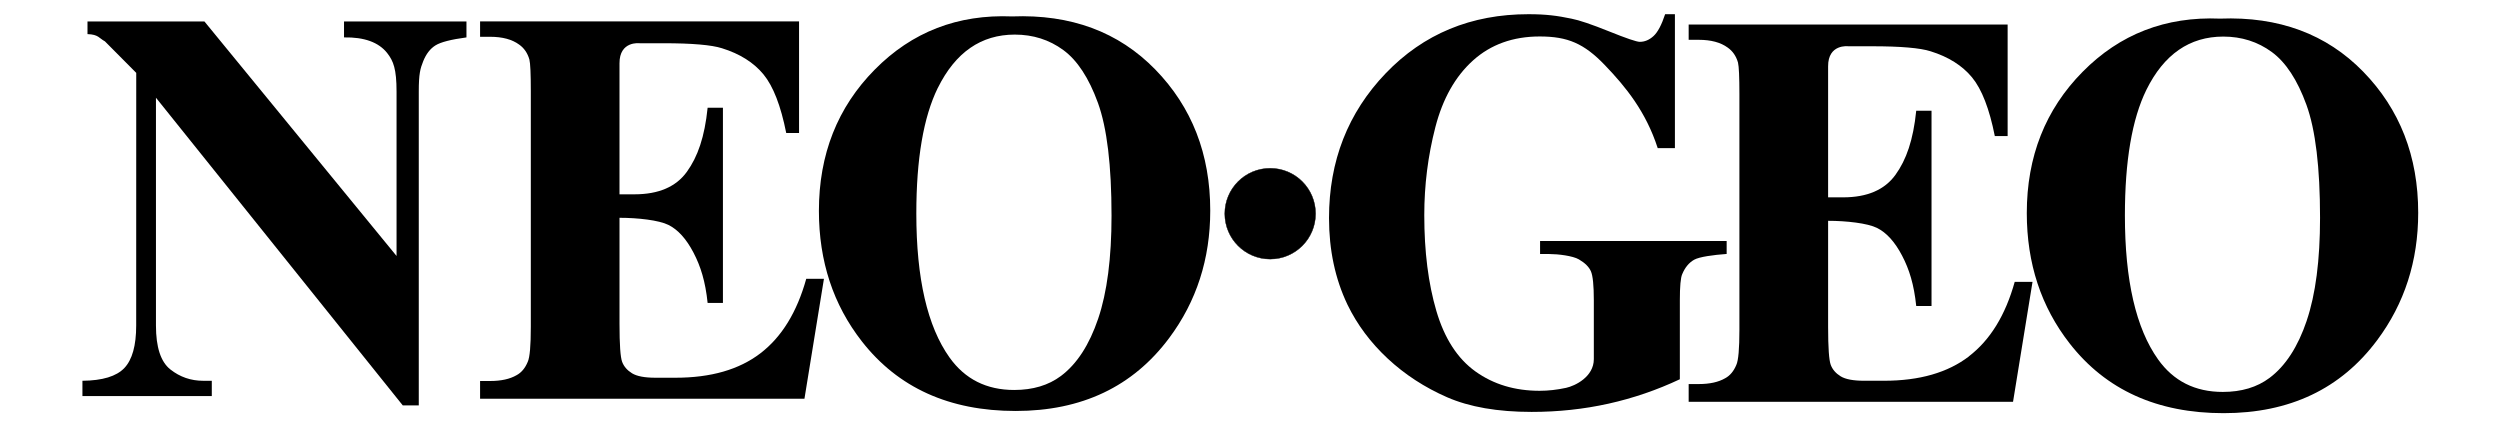
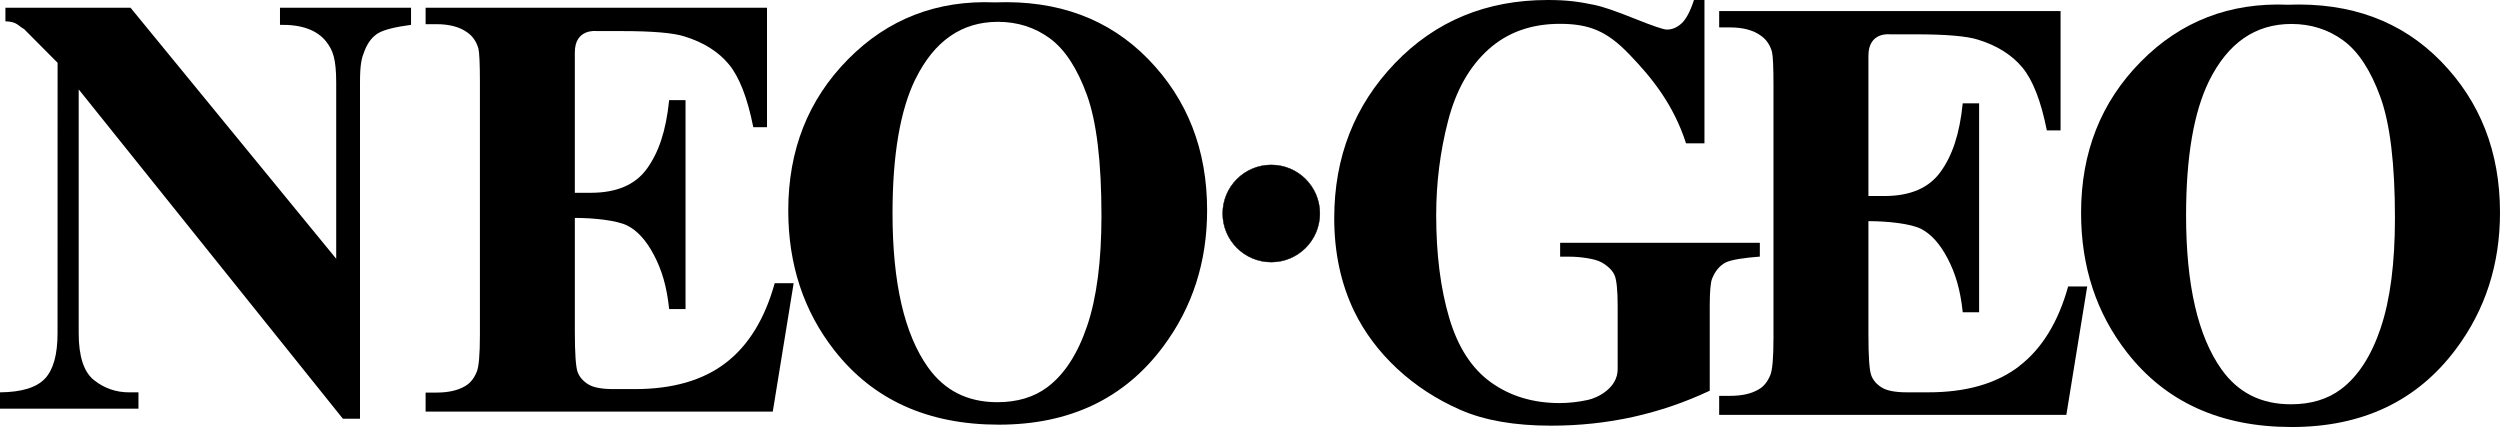
- <svg xmlns="http://www.w3.org/2000/svg" version="1.1" viewBox="0 0 735 125.6">
-   <g transform="translate(-683.1733,-356.1775)">
-     <g fill-rule="nonzero" fill="#000" transform="matrix(0.934032,0,0,0.934032,69.31126,27.64052)">
-       <g transform="translate(1.5605469e-5,0)">
-         <path d="m1142,431.7,2.911,0c2.715,0,7.366,0.559,9.28,1.683,1.916,1.114,3.177,2.364,3.786,3.747,0.611,1.385,0.92,4.436,0.92,9.148v18.5c0,5.583-5.899,8.427-8.743,9.044-2.851,0.617-5.624,0.926-8.329,0.926-7.789,0-14.51-2.026-20.18-6.081-5.662-4.058-9.764-10.4-12.31-19.05-2.541-8.637-3.806-18.68-3.806-30.15,0-9.462,1.161-18.69,3.485-27.68,2.325-8.994,6.283-16,11.87-21.03,5.587-5.023,12.59-7.537,21-7.537,8.804,0,13.95,2.228,20.43,8.962,6.624,6.881,12.98,14.7,16.69,26.18h5.417v-42.15h-3.081c-1.112,3.376-2.326,5.667-3.653,6.879-1.331,1.215-2.772,1.819-4.318,1.819-0.997,0-4.227-1.097-9.675-3.291-5.451-2.197-9.396-3.531-11.83-4.001-4.483-0.935-7.966-1.407-13.55-1.407-18.04,0-33.02,6.2-44.92,18.6-11.9,12.41-17.85,27.6-17.85,45.58,0,10.05,1.934,19.13,5.809,27.24,3.045,6.288,7.267,11.94,12.66,16.97,5.397,5.024,11.63,9.082,18.68,12.17,7.057,3.081,15.93,4.624,26.61,4.624,8.36,0,16.42-0.864,24.2-2.59,7.78-1.732,15.26-4.296,22.47-7.691v-24.86c0-4.358,0.245-7.098,0.743-8.214,0.883-2.122,2.139-3.635,3.771-4.551,1.629-0.917,6.074-1.514,10.22-1.813v-4.07h-58.73v4.07z" />
-         <path d="m1277,463.9c-6.694,5.127-15.6,7.687-26.71,7.687h-6.334c-3.393,0-5.844-0.463-7.367-1.396-1.517-0.934-2.559-2.127-3.112-3.585-0.555-1.456-0.835-5.447-0.835-11.97v-33.39c5.706,0,12.39,0.742,15.39,2.235,2.994,1.485,5.627,4.391,7.886,8.711,2.27,4.32,3.754,9.089,4.459,15.86h4.816v-61.45h-4.816c-0.941,9.233-3.115,15.43-6.529,20.16-3.408,4.731-8.909,7.096-16.49,7.096h-4.717v-41.22c-0.04-7.164,6.347-6.334,6.347-6.334h7.462c9.025,0,15.17,0.527,18.45,1.579,5.622,1.748,9.971,4.492,13.05,8.221,3.078,3.736,5.461,9.886,7.162,18.46h4.037v-35.1h-100.4v4.808h3.167c3.856,0,6.9,0.816,9.117,2.444,1.58,1.108,2.664,2.687,3.246,4.725,0.293,1.219,0.441,4.514,0.441,9.876v74.26c0,5.944-0.321,9.615-0.966,11.02-0.819,1.979-1.989,3.379-3.507,4.194-2.108,1.227-4.884,1.836-8.331,1.836h-3.167v5.586h102.1l6.135-37.76h-5.604c-2.924,10.51-7.735,18.33-14.43,23.45" />
-         <path d="m1356,357.6c-17.11-0.706-31.53,4.871-43.24,16.74-11.73,11.86-17.58,26.69-17.58,44.47,0,15.84,4.503,29.53,13.52,41.07,11.4,14.6,27.54,21.91,48.42,21.91,20.81,0,36.93-7.656,48.34-22.97,8.61-11.53,12.92-24.9,12.92-40.1,0-17.78-5.778-32.59-17.32-44.43-11.55-11.84-26.56-17.4-45.04-16.69m27.29,95.04c-2.792,8.27-6.7,14.29-11.72,18.05-3.934,2.946-8.841,4.415-14.72,4.415-8.728,0-15.51-3.415-20.37-10.24-6.956-9.769-10.44-24.86-10.44-45.29,0-17.19,2.251-30.37,6.758-39.55,5.531-11.18,13.6-16.77,24.21-16.77,5.76,0,10.85,1.621,15.27,4.858,4.42,3.236,8.055,8.785,10.91,16.64,2.851,7.861,4.278,19.7,4.278,35.54,0,13.3-1.396,24.09-4.194,32.36" />
-       </g>
-       <path d="m976.9,481.1c20.81,0,36.93-7.657,48.34-22.97,8.61-11.54,12.92-24.9,12.92-40.1,0-17.78-5.778-32.59-17.32-44.43-11.55-11.84-26.56-17.4-45.04-16.69-17.11-0.705-31.53,4.871-43.24,16.74-11.73,11.86-17.58,26.69-17.58,44.47,0,15.84,4.503,29.53,13.52,41.07,11.4,14.6,27.54,21.91,48.42,21.91m-24.5-101.7c5.531-11.18,13.6-16.77,24.21-16.77,5.76,0,10.85,1.618,15.27,4.856,4.42,3.237,8.055,8.786,10.91,16.64,2.851,7.861,4.278,19.7,4.278,35.53,0,13.3-1.396,24.09-4.194,32.36-2.792,8.271-6.7,14.29-11.72,18.06-3.934,2.944-8.841,4.414-14.72,4.414-8.728,0-15.51-3.415-20.37-10.24-6.956-9.769-10.44-24.86-10.44-45.29,0-17.19,2.251-30.37,6.758-39.55" />
-       <path d="m916.6,439.5-5.605,0c-2.923,10.51-7.736,18.33-14.43,23.45-6.694,5.126-15.6,7.687-26.7,7.687h-6.334c-3.392,0-5.842-0.465-7.367-1.396-1.518-0.934-2.558-2.128-3.114-3.586-0.554-1.458-0.834-5.447-0.834-11.97v-33.39c5.705,0,12.39,0.742,15.39,2.236,2.997,1.484,5.629,4.39,7.889,8.71,2.267,4.32,3.753,9.089,4.459,15.86h4.816v-61.45h-4.816c-0.944,9.229-3.119,15.43-6.531,20.16-3.405,4.731-8.908,7.095-16.49,7.095h-4.72v-41.22c-0.039-7.165,6.352-6.334,6.352-6.334h7.456c9.027,0,15.18,0.526,18.46,1.578,5.626,1.747,9.975,4.491,13.05,8.221,3.077,3.735,5.463,9.889,7.163,18.46h4.036v-35.13h-100.4v4.839h3.164c3.858,0,6.899,0.817,9.121,2.444,1.578,1.107,2.659,2.685,3.241,4.724,0.295,1.22,0.443,4.513,0.443,9.875v74.26c0,5.942-0.321,9.615-0.966,11.01-0.817,1.979-1.991,3.382-3.504,4.195-2.108,1.227-4.884,1.836-8.336,1.836h-3.164v5.587h102.1l6.138-37.76z" />
-       <path d="m723.9,471.6-2.71,0c-3.888,0-7.341-1.193-10.36-3.58-3.014-2.388-4.523-6.986-4.523-13.8v-71.72l77.69,96.85,5.037,0.006v-98.78c0-5.616,0.466-7.246,1.393-9.557,0.927-2.311,2.223-3.979,3.878-5.003,1.656-1.023,4.906-1.856,9.738-2.501v-5.026h-38.54v5.026c6.354-0.116,10.89,1.521,13.58,4.915,1.97,2.515,2.954,5.008,2.954,12.15v51.73l-60.48-73.82h-36.8v3.988c3.498,0.116,3.622,1.289,5.485,2.277l9.858,9.921-0.014,79.54c0,6.289-1.242,10.74-3.723,13.36-2.483,2.621-6.885,3.959-13.2,4.018v4.808h40.72v-4.808z" />
-       <path stroke-linejoin="miter" style="enable-background:accumulate;color:#000000;" d="m527.9,9.648c0,8.679-7.036,15.71-15.71,15.71-8.679,0-15.71-7.036-15.71-15.71,0-8.679,7.036-15.71,15.71-15.71,8.679,0,15.71,7.036,15.71,15.71z" transform="matrix(0.9094573,0,0,0.9094573,591.2108,410.2244)" stroke-dashoffset="0" stroke="#000" stroke-linecap="butt" stroke-miterlimit="4" stroke-dasharray="none" stroke-width="0.133" />
+ <svg xmlns="http://www.w3.org/2000/svg" version="1.1" viewBox="0 0 686.716 117.295" id="svg3512" width="686.716" height="117.295">
+   <defs id="defs3516" />
+   <g fill-rule="nonzero" fill="#000000" transform="matrix(0.934032,0,0,0.934032,-638.0963,-332.7123)" id="g3508">
+     <g transform="translate(1.5605469e-5)" id="g3498">
+       <path d="m 1142,431.7 h 2.911 c 2.715,0 7.366,0.559 9.28,1.683 1.916,1.114 3.177,2.364 3.786,3.747 0.611,1.385 0.92,4.436 0.92,9.148 v 18.5 c 0,5.583 -5.899,8.427 -8.743,9.044 -2.851,0.617 -5.624,0.926 -8.329,0.926 -7.789,0 -14.51,-2.026 -20.18,-6.081 -5.662,-4.058 -9.764,-10.4 -12.31,-19.05 -2.541,-8.637 -3.806,-18.68 -3.806,-30.15 0,-9.462 1.161,-18.69 3.485,-27.68 2.325,-8.994 6.283,-16 11.87,-21.03 5.587,-5.023 12.59,-7.537 21,-7.537 8.804,0 13.95,2.228 20.43,8.962 6.624,6.881 12.98,14.7 16.69,26.18 h 5.417 v -42.15 h -3.081 c -1.112,3.376 -2.326,5.667 -3.653,6.879 -1.331,1.215 -2.772,1.819 -4.318,1.819 -0.997,0 -4.227,-1.097 -9.675,-3.291 -5.451,-2.197 -9.396,-3.531 -11.83,-4.001 -4.483,-0.935 -7.966,-1.407 -13.55,-1.407 -18.04,0 -33.02,6.2 -44.92,18.6 -11.9,12.41 -17.85,27.6 -17.85,45.58 0,10.05 1.934,19.13 5.809,27.24 3.045,6.288 7.267,11.94 12.66,16.97 5.397,5.024 11.63,9.082 18.68,12.17 7.057,3.081 15.93,4.624 26.61,4.624 8.36,0 16.42,-0.864 24.2,-2.59 7.78,-1.732 15.26,-4.296 22.47,-7.691 v -24.86 c 0,-4.358 0.245,-7.098 0.743,-8.214 0.883,-2.122 2.139,-3.635 3.771,-4.551 1.629,-0.917 6.074,-1.514 10.22,-1.813 v -4.07 h -58.73 v 4.07 z" id="path3492" />
+       <path d="m 1277,463.9 c -6.694,5.127 -15.6,7.687 -26.71,7.687 h -6.334 c -3.393,0 -5.844,-0.463 -7.367,-1.396 -1.517,-0.934 -2.559,-2.127 -3.112,-3.585 -0.555,-1.456 -0.835,-5.447 -0.835,-11.97 v -33.39 c 5.706,0 12.39,0.742 15.39,2.235 2.994,1.485 5.627,4.391 7.886,8.711 2.27,4.32 3.754,9.089 4.459,15.86 h 4.816 v -61.45 h -4.816 c -0.941,9.233 -3.115,15.43 -6.529,20.16 -3.408,4.731 -8.909,7.096 -16.49,7.096 h -4.717 v -41.22 c -0.04,-7.164 6.347,-6.334 6.347,-6.334 h 7.462 c 9.025,0 15.17,0.527 18.45,1.579 5.622,1.748 9.971,4.492 13.05,8.221 3.078,3.736 5.461,9.886 7.162,18.46 h 4.037 v -35.1 h -100.4 v 4.808 h 3.167 c 3.856,0 6.9,0.816 9.117,2.444 1.58,1.108 2.664,2.687 3.246,4.725 0.293,1.219 0.441,4.514 0.441,9.876 v 74.26 c 0,5.944 -0.321,9.615 -0.966,11.02 -0.819,1.979 -1.989,3.379 -3.507,4.194 -2.108,1.227 -4.884,1.836 -8.331,1.836 h -3.167 v 5.586 h 102.1 l 6.135,-37.76 h -5.604 c -2.924,10.51 -7.735,18.33 -14.43,23.45" id="path3494" />
+       <path d="m 1356,357.6 c -17.11,-0.706 -31.53,4.871 -43.24,16.74 -11.73,11.86 -17.58,26.69 -17.58,44.47 0,15.84 4.503,29.53 13.52,41.07 11.4,14.6 27.54,21.91 48.42,21.91 20.81,0 36.93,-7.656 48.34,-22.97 8.61,-11.53 12.92,-24.9 12.92,-40.1 0,-17.78 -5.778,-32.59 -17.32,-44.43 -11.55,-11.84 -26.56,-17.4 -45.04,-16.69 m 27.29,95.04 c -2.792,8.27 -6.7,14.29 -11.72,18.05 -3.934,2.946 -8.841,4.415 -14.72,4.415 -8.728,0 -15.51,-3.415 -20.37,-10.24 -6.956,-9.769 -10.44,-24.86 -10.44,-45.29 0,-17.19 2.251,-30.37 6.758,-39.55 5.531,-11.18 13.6,-16.77 24.21,-16.77 5.76,0 10.85,1.621 15.27,4.858 4.42,3.236 8.055,8.785 10.91,16.64 2.851,7.861 4.278,19.7 4.278,35.54 0,13.3 -1.396,24.09 -4.194,32.36" id="path3496" />
    </g>
+     <path d="m 976.9,481.1 c 20.81,0 36.93,-7.657 48.34,-22.97 8.61,-11.54 12.92,-24.9 12.92,-40.1 0,-17.78 -5.778,-32.59 -17.32,-44.43 -11.55,-11.84 -26.56,-17.4 -45.04,-16.69 -17.11,-0.705 -31.53,4.871 -43.24,16.74 -11.73,11.86 -17.58,26.69 -17.58,44.47 0,15.84 4.503,29.53 13.52,41.07 11.4,14.6 27.54,21.91 48.42,21.91 m -24.5,-101.7 c 5.531,-11.18 13.6,-16.77 24.21,-16.77 5.76,0 10.85,1.618 15.27,4.856 4.42,3.237 8.055,8.786 10.91,16.64 2.851,7.861 4.278,19.7 4.278,35.53 0,13.3 -1.396,24.09 -4.194,32.36 -2.792,8.271 -6.7,14.29 -11.72,18.06 -3.934,2.944 -8.841,4.414 -14.72,4.414 -8.728,0 -15.51,-3.415 -20.37,-10.24 -6.956,-9.769 -10.44,-24.86 -10.44,-45.29 0,-17.19 2.251,-30.37 6.758,-39.55" id="path3500" />
+     <path d="m 916.6,439.5 h -5.605 c -2.923,10.51 -7.736,18.33 -14.43,23.45 -6.694,5.126 -15.6,7.687 -26.7,7.687 h -6.334 c -3.392,0 -5.842,-0.465 -7.367,-1.396 -1.518,-0.934 -2.558,-2.128 -3.114,-3.586 -0.554,-1.458 -0.834,-5.447 -0.834,-11.97 v -33.39 c 5.705,0 12.39,0.742 15.39,2.236 2.997,1.484 5.629,4.39 7.889,8.71 2.267,4.32 3.753,9.089 4.459,15.86 h 4.816 v -61.45 h -4.816 c -0.944,9.229 -3.119,15.43 -6.531,20.16 -3.405,4.731 -8.908,7.095 -16.49,7.095 h -4.72 v -41.22 c -0.039,-7.165 6.352,-6.334 6.352,-6.334 h 7.456 c 9.027,0 15.18,0.526 18.46,1.578 5.626,1.747 9.975,4.491 13.05,8.221 3.077,3.735 5.463,9.889 7.163,18.46 h 4.036 v -35.13 h -100.4 v 4.839 h 3.164 c 3.858,0 6.899,0.817 9.121,2.444 1.578,1.107 2.659,2.685 3.241,4.724 0.295,1.22 0.443,4.513 0.443,9.875 v 74.26 c 0,5.942 -0.321,9.615 -0.966,11.01 -0.817,1.979 -1.991,3.382 -3.504,4.195 -2.108,1.227 -4.884,1.836 -8.336,1.836 h -3.164 v 5.587 h 102.1 l 6.138,-37.76 z" id="path3502" />
+     <path d="m 723.9,471.6 h -2.71 c -3.888,0 -7.341,-1.193 -10.36,-3.58 -3.014,-2.388 -4.523,-6.986 -4.523,-13.8 V 382.5 l 77.69,96.85 5.037,0.006 v -98.78 c 0,-5.616 0.466,-7.246 1.393,-9.557 0.927,-2.311 2.223,-3.979 3.878,-5.003 1.656,-1.023 4.906,-1.856 9.738,-2.501 v -5.026 h -38.54 v 5.026 c 6.354,-0.116 10.89,1.521 13.58,4.915 1.97,2.515 2.954,5.008 2.954,12.15 v 51.73 l -60.48,-73.82 h -36.8 v 3.988 c 3.498,0.116 3.622,1.289 5.485,2.277 l 9.858,9.921 -0.014,79.54 c 0,6.289 -1.242,10.74 -3.723,13.36 -2.483,2.621 -6.885,3.959 -13.2,4.018 v 4.808 h 40.72 v -4.808 z" id="path3504" />
+     <path stroke-linejoin="miter" style="color:#000000;enable-background:accumulate" d="m 527.9,9.648 c 0,8.679 -7.036,15.71 -15.71,15.71 -8.679,0 -15.71,-7.036 -15.71,-15.71 0,-8.679 7.036,-15.71 15.71,-15.71 8.679,0 15.71,7.036 15.71,15.71 z" transform="matrix(0.9094573,0,0,0.9094573,591.2108,410.2244)" stroke-dashoffset="0" stroke="#000000" stroke-linecap="butt" stroke-miterlimit="4" stroke-dasharray="none" stroke-width="0.133" id="path3506" />
  </g>
</svg>
